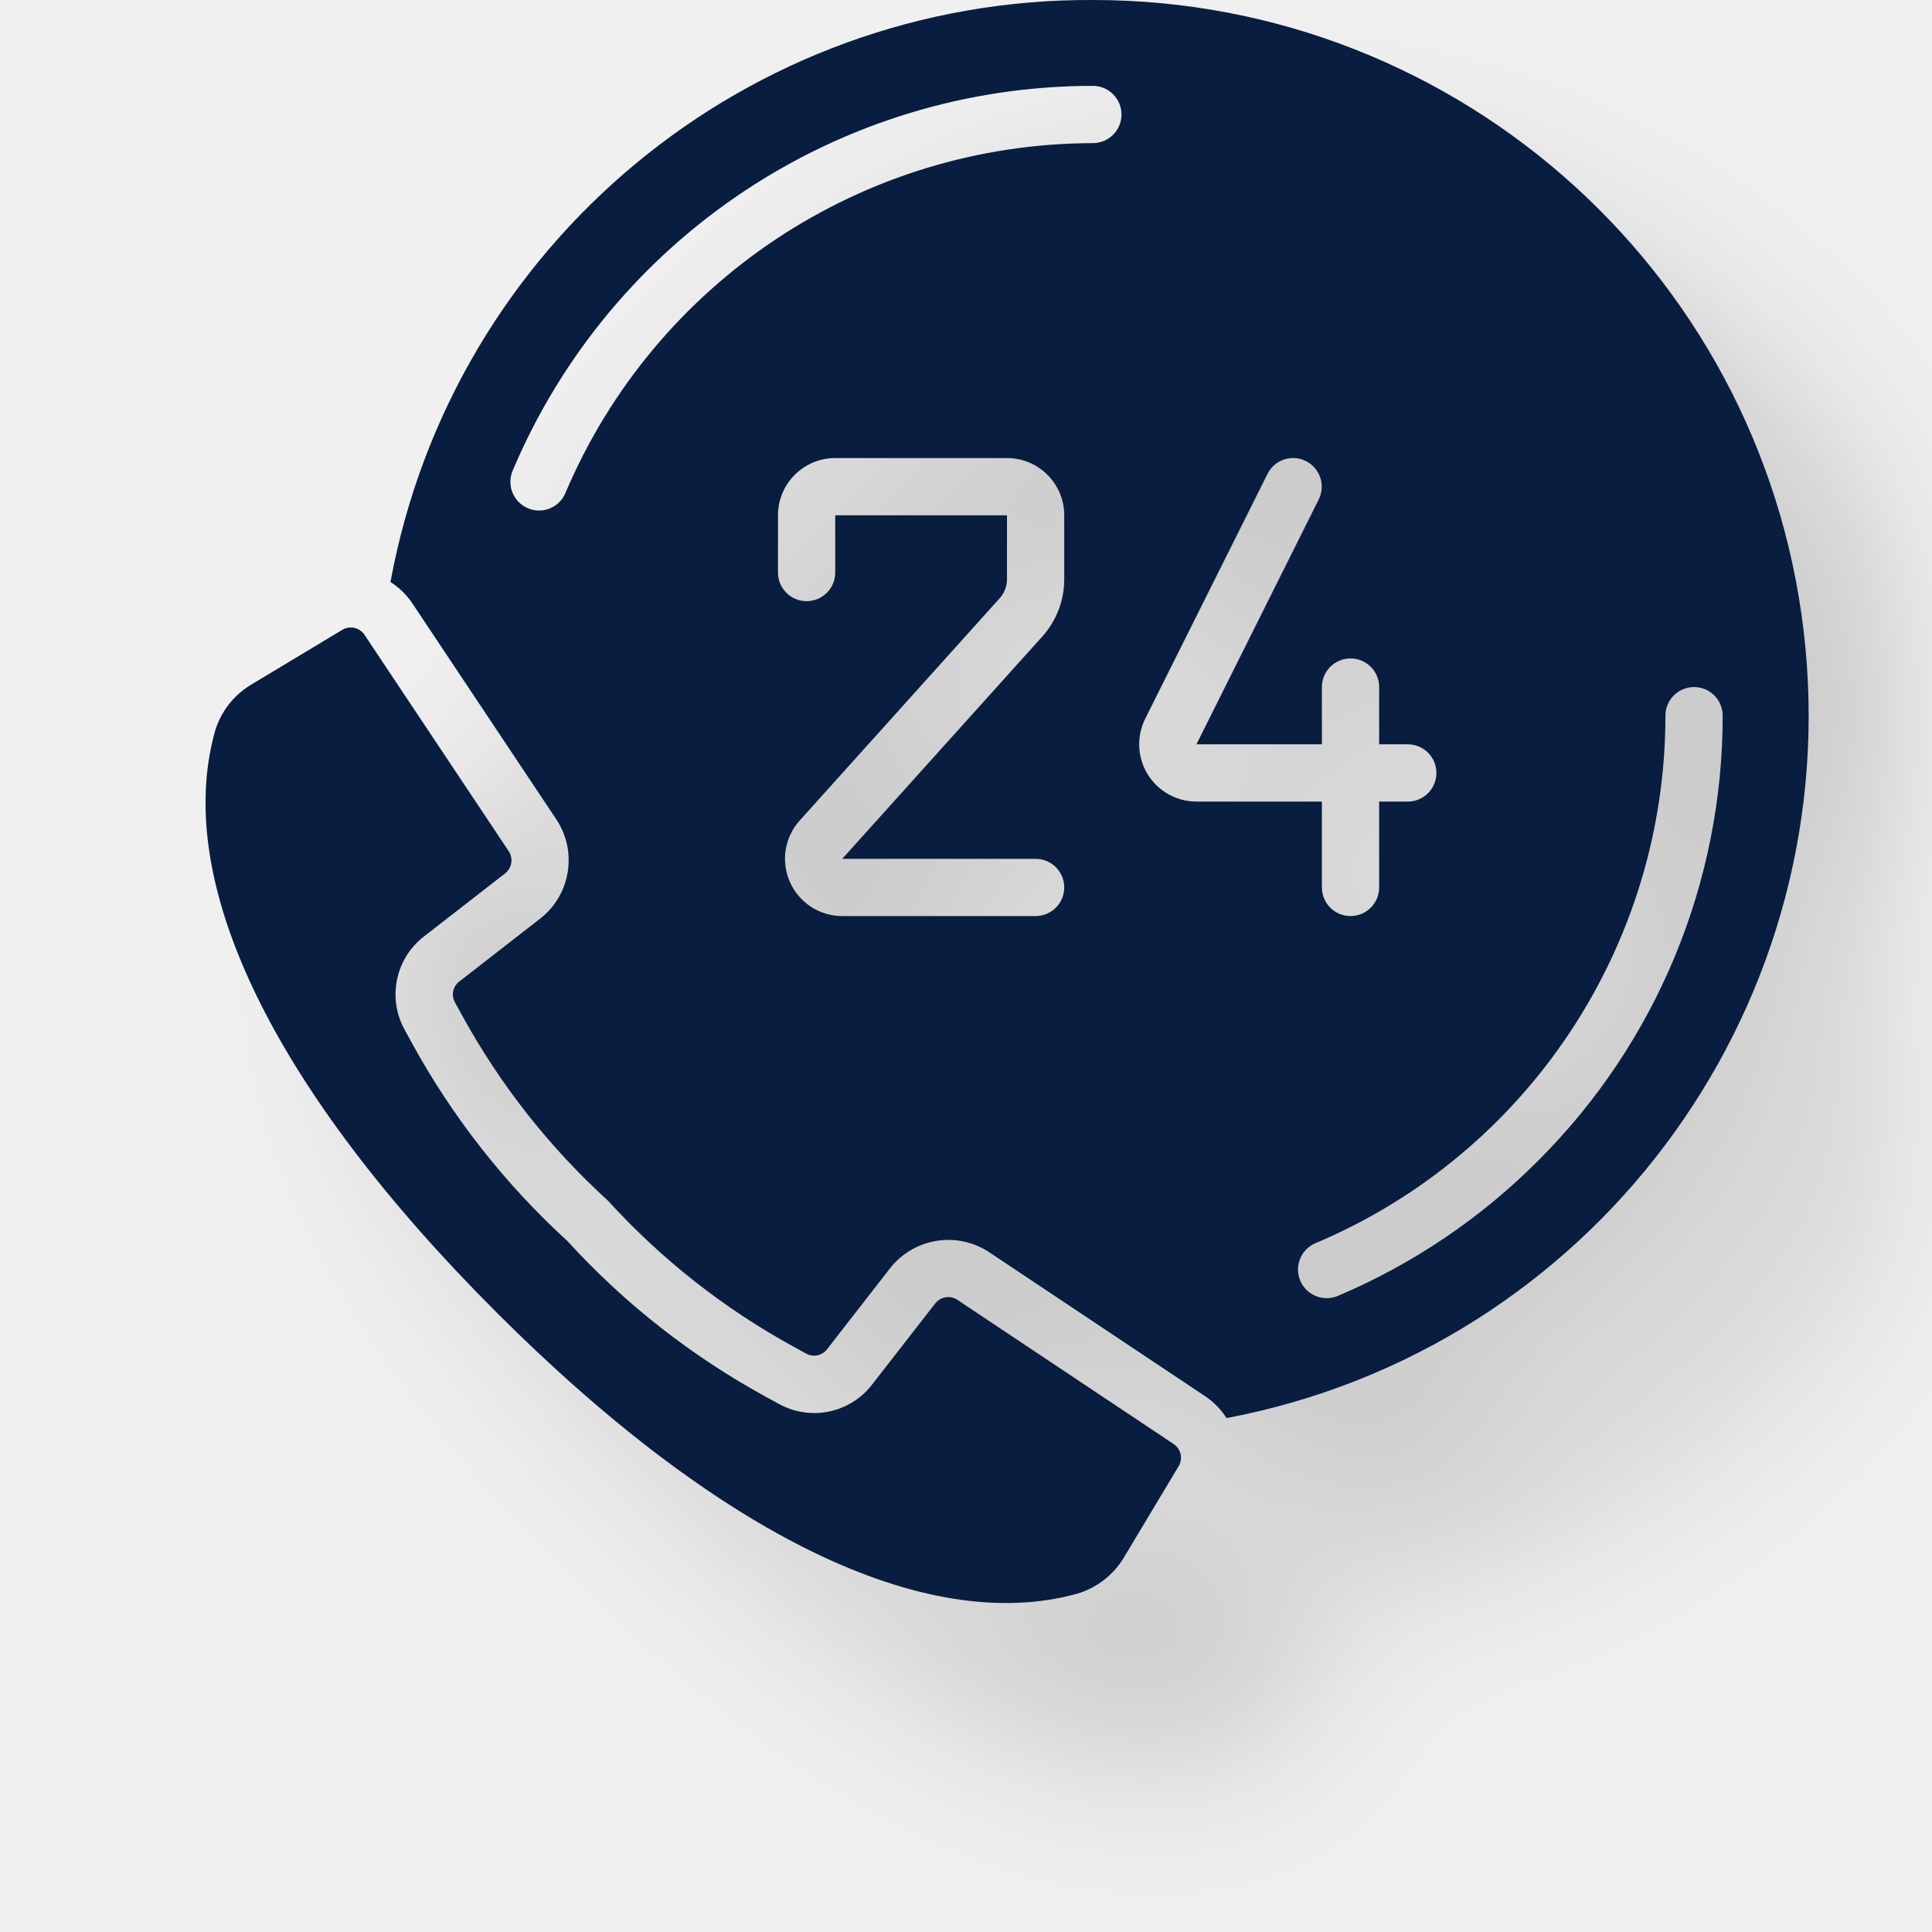
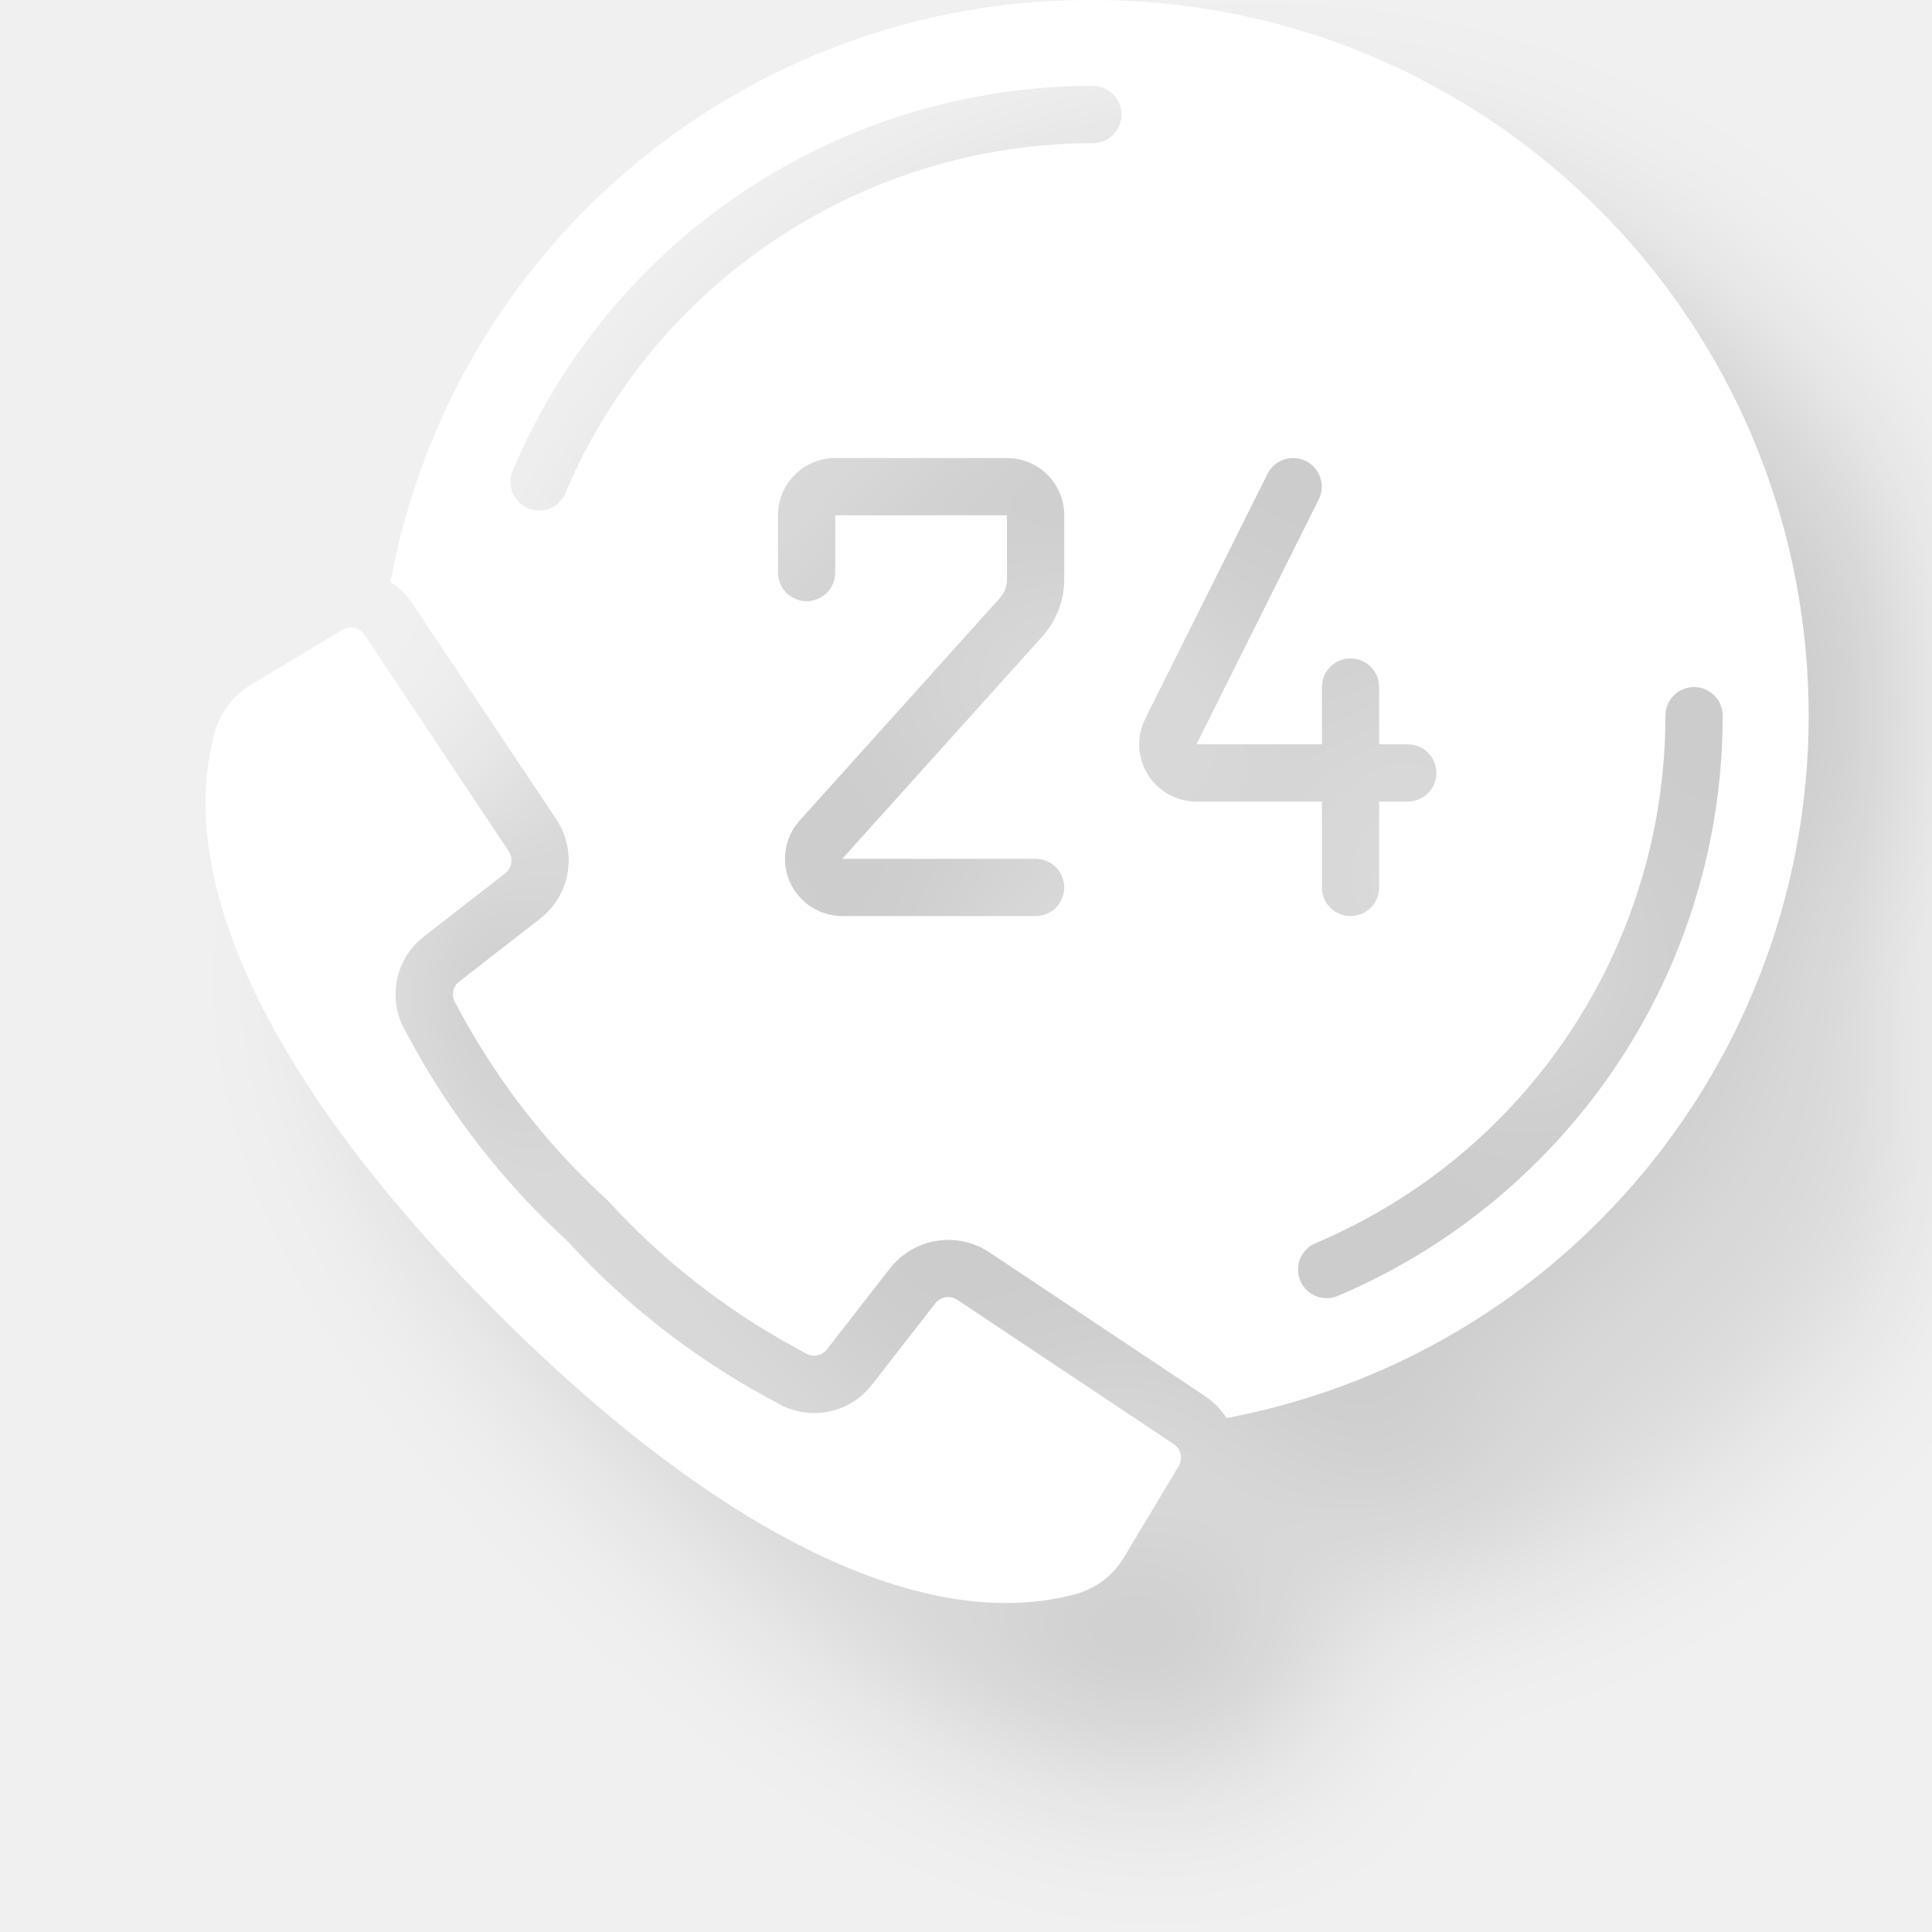
<svg xmlns="http://www.w3.org/2000/svg" width="47" height="47" viewBox="0 0 47 47" fill="none" transform="translate(5)">
  <g filter="url(#filter0_d)">
-     <path d="M23.551 35.129L18.29 31.621C18.115 31.505 17.88 31.544 17.751 31.709L16.219 33.678C15.681 34.381 14.709 34.581 13.937 34.147L13.655 33.993C11.838 33.004 10.199 31.72 8.804 30.192C7.278 28.798 5.994 27.159 5.004 25.344L4.849 25.059C4.417 24.288 4.617 23.316 5.319 22.778L7.289 21.246C7.454 21.117 7.491 20.882 7.376 20.708L3.869 15.446C3.751 15.267 3.513 15.212 3.329 15.321L1.129 16.644C0.688 16.902 0.363 17.32 0.224 17.811C-0.786 21.484 1.647 26.495 7.074 31.922C12.501 37.349 17.513 39.781 21.186 38.775C21.677 38.635 22.095 38.311 22.353 37.87L23.672 35.67C23.783 35.486 23.73 35.247 23.551 35.129Z" fill="#081D3F" />
-     <path d="M38.922 15.769C38.079 6.826 30.569 -0.006 21.586 0C13.213 -0.041 6.014 5.924 4.499 14.159C4.709 14.292 4.889 14.467 5.028 14.673L8.535 19.935C9.053 20.717 8.883 21.767 8.144 22.345L6.174 23.877C6.018 23.994 5.972 24.209 6.066 24.381L6.228 24.676C7.155 26.374 8.359 27.906 9.789 29.208C11.092 30.639 12.624 31.843 14.322 32.77L14.615 32.931C14.787 33.025 15.002 32.979 15.12 32.823L16.652 30.854C17.231 30.116 18.279 29.945 19.062 30.461L24.324 33.97C24.53 34.109 24.705 34.289 24.838 34.498C33.663 32.826 39.765 24.711 38.922 15.769ZM20.89 14.09C20.891 14.607 20.699 15.105 20.353 15.488L15.489 20.893H20.194C20.578 20.893 20.89 21.204 20.89 21.589C20.89 21.974 20.578 22.285 20.194 22.285H15.489C14.939 22.285 14.441 21.962 14.217 21.459C13.993 20.957 14.086 20.37 14.454 19.961L19.318 14.555C19.433 14.428 19.497 14.262 19.497 14.09V12.536H15.319V13.928C15.319 14.313 15.007 14.625 14.622 14.625C14.238 14.625 13.926 14.313 13.926 13.928V12.536C13.926 11.767 14.55 11.143 15.319 11.143H19.497C20.267 11.143 20.89 11.767 20.89 12.536V14.09H20.89ZM21.586 3.482C15.99 3.492 10.939 6.842 8.754 11.995C8.645 12.253 8.393 12.42 8.113 12.42C8.02 12.42 7.928 12.401 7.842 12.364C7.672 12.292 7.537 12.156 7.468 11.985C7.398 11.813 7.399 11.621 7.471 11.451C9.867 5.777 15.427 2.089 21.586 2.089C21.971 2.089 22.283 2.401 22.283 2.786C22.283 3.17 21.971 3.482 21.586 3.482ZM24.106 19.5C23.623 19.5 23.175 19.25 22.921 18.839C22.668 18.429 22.644 17.916 22.86 17.484L25.835 11.528C26.006 11.184 26.425 11.044 26.769 11.216C27.113 11.388 27.253 11.806 27.081 12.15L24.106 18.107H27.158V16.714C27.158 16.329 27.47 16.018 27.854 16.018C28.239 16.018 28.551 16.329 28.551 16.714V18.107H29.247C29.632 18.107 29.944 18.419 29.944 18.803C29.944 19.188 29.632 19.5 29.247 19.5H28.551V21.589C28.551 21.974 28.239 22.285 27.854 22.285C27.47 22.285 27.158 21.974 27.158 21.589V19.5H24.106ZM32.416 28.239C31.02 29.639 29.366 30.755 27.545 31.526C27.316 31.622 27.052 31.59 26.854 31.44C26.655 31.29 26.552 31.046 26.582 30.799C26.613 30.552 26.773 30.34 27.002 30.243C32.161 28.066 35.515 23.01 35.515 17.411C35.515 17.026 35.827 16.714 36.211 16.714C36.596 16.714 36.908 17.026 36.908 17.411C36.91 21.474 35.294 25.371 32.416 28.239Z" fill="#081D3F" />
+     <path d="M23.551 35.129L18.29 31.621C18.115 31.505 17.88 31.544 17.751 31.709L16.219 33.678C15.681 34.381 14.709 34.581 13.937 34.147L13.655 33.993C11.838 33.004 10.199 31.72 8.804 30.192C7.278 28.798 5.994 27.159 5.004 25.344L4.849 25.059C4.417 24.288 4.617 23.316 5.319 22.778L7.289 21.246C7.454 21.117 7.491 20.882 7.376 20.708L3.869 15.446C3.751 15.267 3.513 15.212 3.329 15.321L1.129 16.644C0.688 16.902 0.363 17.32 0.224 17.811C-0.786 21.484 1.647 26.495 7.074 31.922C12.501 37.349 17.513 39.781 21.186 38.775C21.677 38.635 22.095 38.311 22.353 37.87L23.672 35.67C23.783 35.486 23.73 35.247 23.551 35.129Z" fill="#fff" />
+     <path d="M38.922 15.769C38.079 6.826 30.569 -0.006 21.586 0C13.213 -0.041 6.014 5.924 4.499 14.159C4.709 14.292 4.889 14.467 5.028 14.673L8.535 19.935C9.053 20.717 8.883 21.767 8.144 22.345L6.174 23.877C6.018 23.994 5.972 24.209 6.066 24.381L6.228 24.676C7.155 26.374 8.359 27.906 9.789 29.208C11.092 30.639 12.624 31.843 14.322 32.77L14.615 32.931C14.787 33.025 15.002 32.979 15.12 32.823L16.652 30.854C17.231 30.116 18.279 29.945 19.062 30.461L24.324 33.97C24.53 34.109 24.705 34.289 24.838 34.498C33.663 32.826 39.765 24.711 38.922 15.769ZM20.89 14.09C20.891 14.607 20.699 15.105 20.353 15.488L15.489 20.893H20.194C20.578 20.893 20.89 21.204 20.89 21.589C20.89 21.974 20.578 22.285 20.194 22.285H15.489C14.939 22.285 14.441 21.962 14.217 21.459C13.993 20.957 14.086 20.37 14.454 19.961L19.318 14.555C19.433 14.428 19.497 14.262 19.497 14.09V12.536H15.319V13.928C15.319 14.313 15.007 14.625 14.622 14.625C14.238 14.625 13.926 14.313 13.926 13.928V12.536C13.926 11.767 14.55 11.143 15.319 11.143H19.497C20.267 11.143 20.89 11.767 20.89 12.536V14.09H20.89ZM21.586 3.482C15.99 3.492 10.939 6.842 8.754 11.995C8.645 12.253 8.393 12.42 8.113 12.42C8.02 12.42 7.928 12.401 7.842 12.364C7.672 12.292 7.537 12.156 7.468 11.985C7.398 11.813 7.399 11.621 7.471 11.451C9.867 5.777 15.427 2.089 21.586 2.089C21.971 2.089 22.283 2.401 22.283 2.786C22.283 3.17 21.971 3.482 21.586 3.482ZM24.106 19.5C23.623 19.5 23.175 19.25 22.921 18.839C22.668 18.429 22.644 17.916 22.86 17.484L25.835 11.528C26.006 11.184 26.425 11.044 26.769 11.216C27.113 11.388 27.253 11.806 27.081 12.15L24.106 18.107H27.158V16.714C27.158 16.329 27.47 16.018 27.854 16.018C28.239 16.018 28.551 16.329 28.551 16.714V18.107H29.247C29.632 18.107 29.944 18.419 29.944 18.803C29.944 19.188 29.632 19.5 29.247 19.5H28.551V21.589C28.551 21.974 28.239 22.285 27.854 22.285C27.47 22.285 27.158 21.974 27.158 21.589V19.5H24.106ZM32.416 28.239C31.02 29.639 29.366 30.755 27.545 31.526C27.316 31.622 27.052 31.59 26.854 31.44C26.655 31.29 26.552 31.046 26.582 30.799C26.613 30.552 26.773 30.34 27.002 30.243C32.161 28.066 35.515 23.01 35.515 17.411C35.515 17.026 35.827 16.714 36.211 16.714C36.596 16.714 36.908 17.026 36.908 17.411C36.91 21.474 35.294 25.371 32.416 28.239Z" fill="#fff" />
  </g>
  <defs>
    <filter id="filter0_d" x="0" y="0" width="47" height="46.997" filterUnits="userSpaceOnUse" color-interpolation-filters="sRGB">
      <feFlood flood-opacity="0" result="BackgroundImageFix" />
      <feColorMatrix in="SourceAlpha" type="matrix" values="0 0 0 0 0 0 0 0 0 0 0 0 0 0 0 0 0 0 127 0" />
      <feOffset dx="4" dy="4" />
      <feGaussianBlur stdDeviation="2" />
      <feColorMatrix type="matrix" values="0 0 0 0 0 0 0 0 0 0 0 0 0 0 0 0 0 0 0.15 0" />
      <feBlend mode="normal" in2="BackgroundImageFix" result="effect1_dropShadow" />
      <feBlend mode="normal" in="SourceGraphic" in2="effect1_dropShadow" result="shape" />
    </filter>
  </defs>
</svg>
